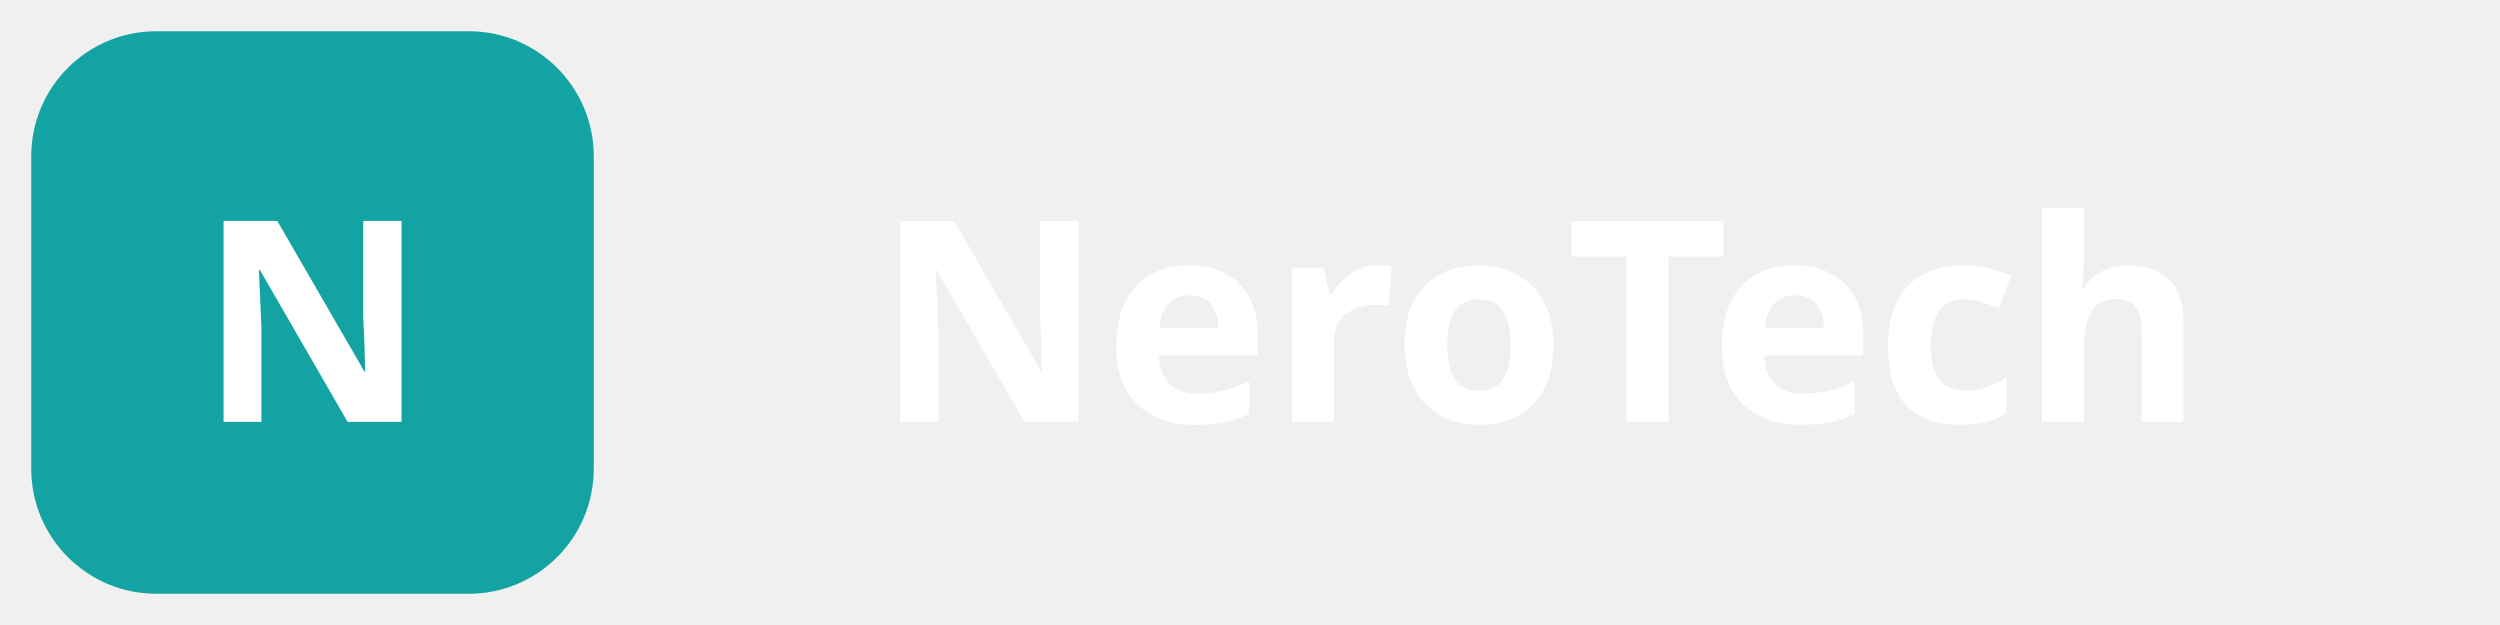
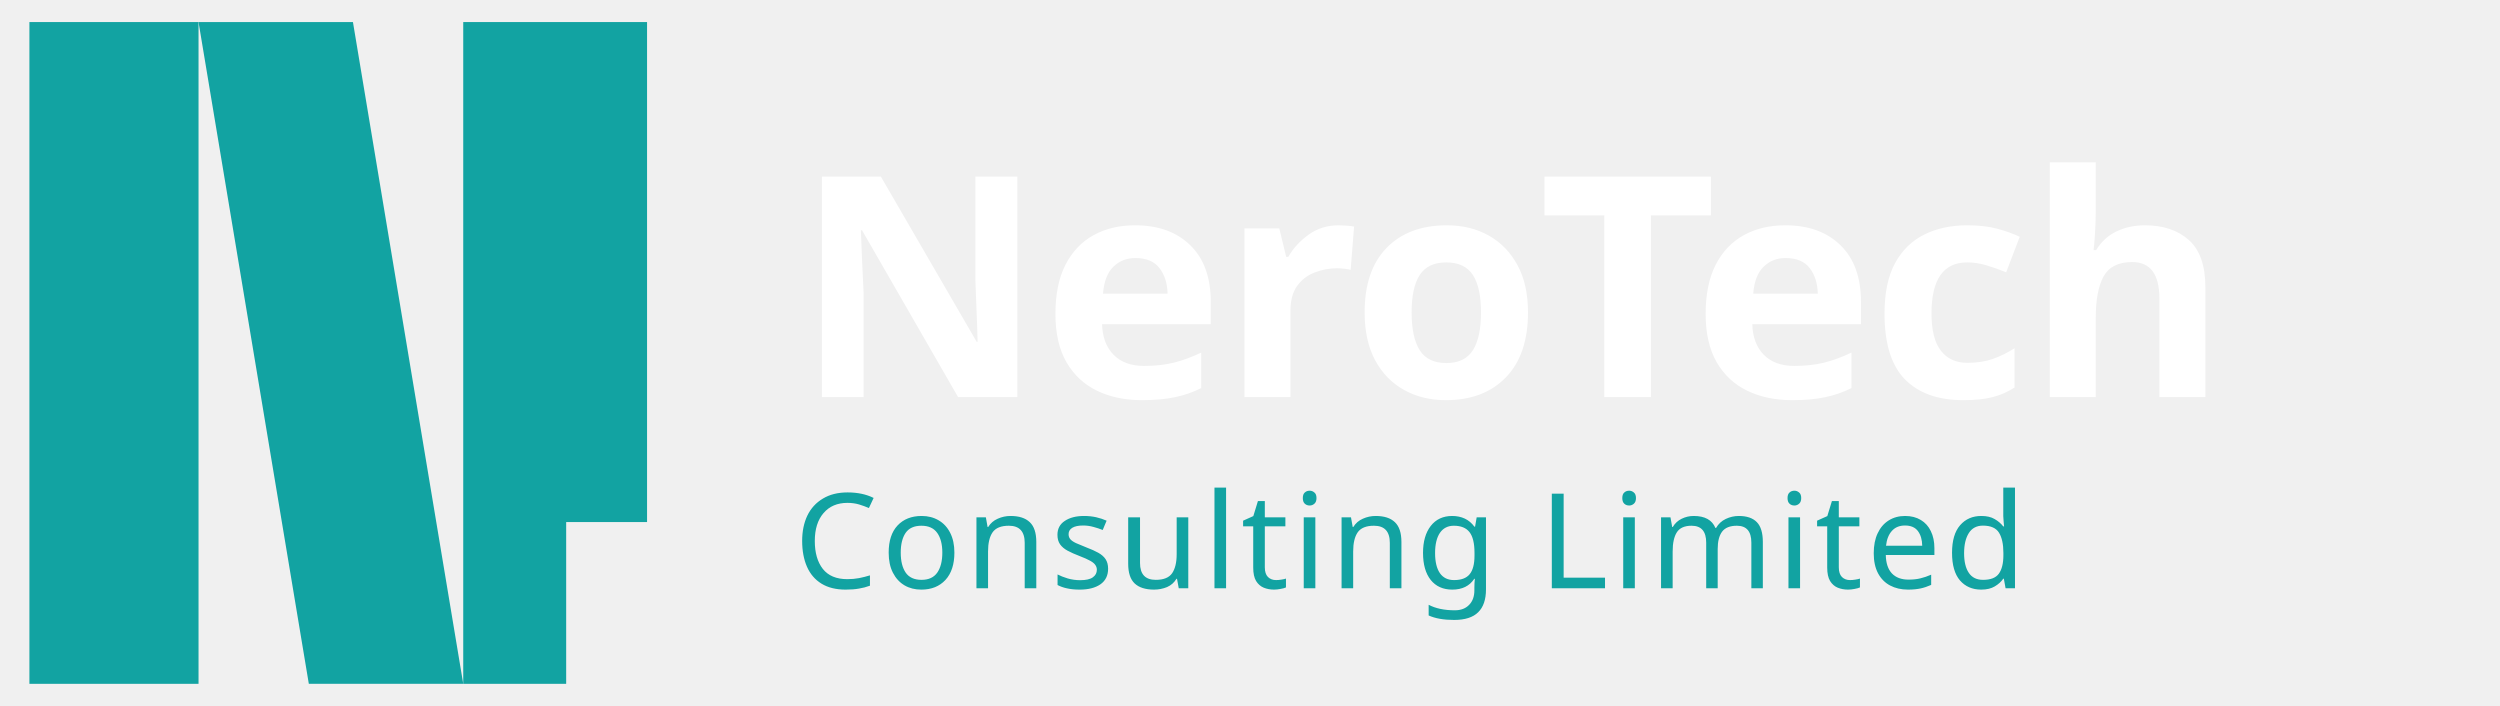
- <svg xmlns="http://www.w3.org/2000/svg" viewBox="0 0 160 40" fill="none">
-   <rect width="36" height="36" x="2" y="2" rx="8" fill="#12A3A2" />
-   <text x="20" y="27" font-family="sans-serif" font-weight="700" font-size="18" text-anchor="middle" fill="white">N</text>
-   <text x="56" y="27" font-family="sans-serif" font-weight="700" font-size="18" fill="white">NeroTech</text>
+ <svg xmlns="http://www.w3.org/2000/svg" viewBox="0 0 340 96" fill="none">
+   <rect x="4" y="3" width="23" height="90" fill="#12A3A2" />
+   <polygon points="27,3 48,3 63,93 42,93" fill="#12A3A2" />
+   <polygon points="63,3 88,3 88,71 77,71 77,93 63,93" fill="#12A3A2" />
+   <text x="108" y="54" font-family="'Plus Jakarta Sans', system-ui, sans-serif" font-weight="700" font-size="42" letter-spacing="-0.5" fill="#FFFFFF">NeroTech</text>
+   <text x="108" y="80" font-family="'Plus Jakarta Sans', system-ui, sans-serif" font-weight="500" font-size="18" letter-spacing="0.5" fill="#12A3A2">Consulting Limited</text>
</svg>
